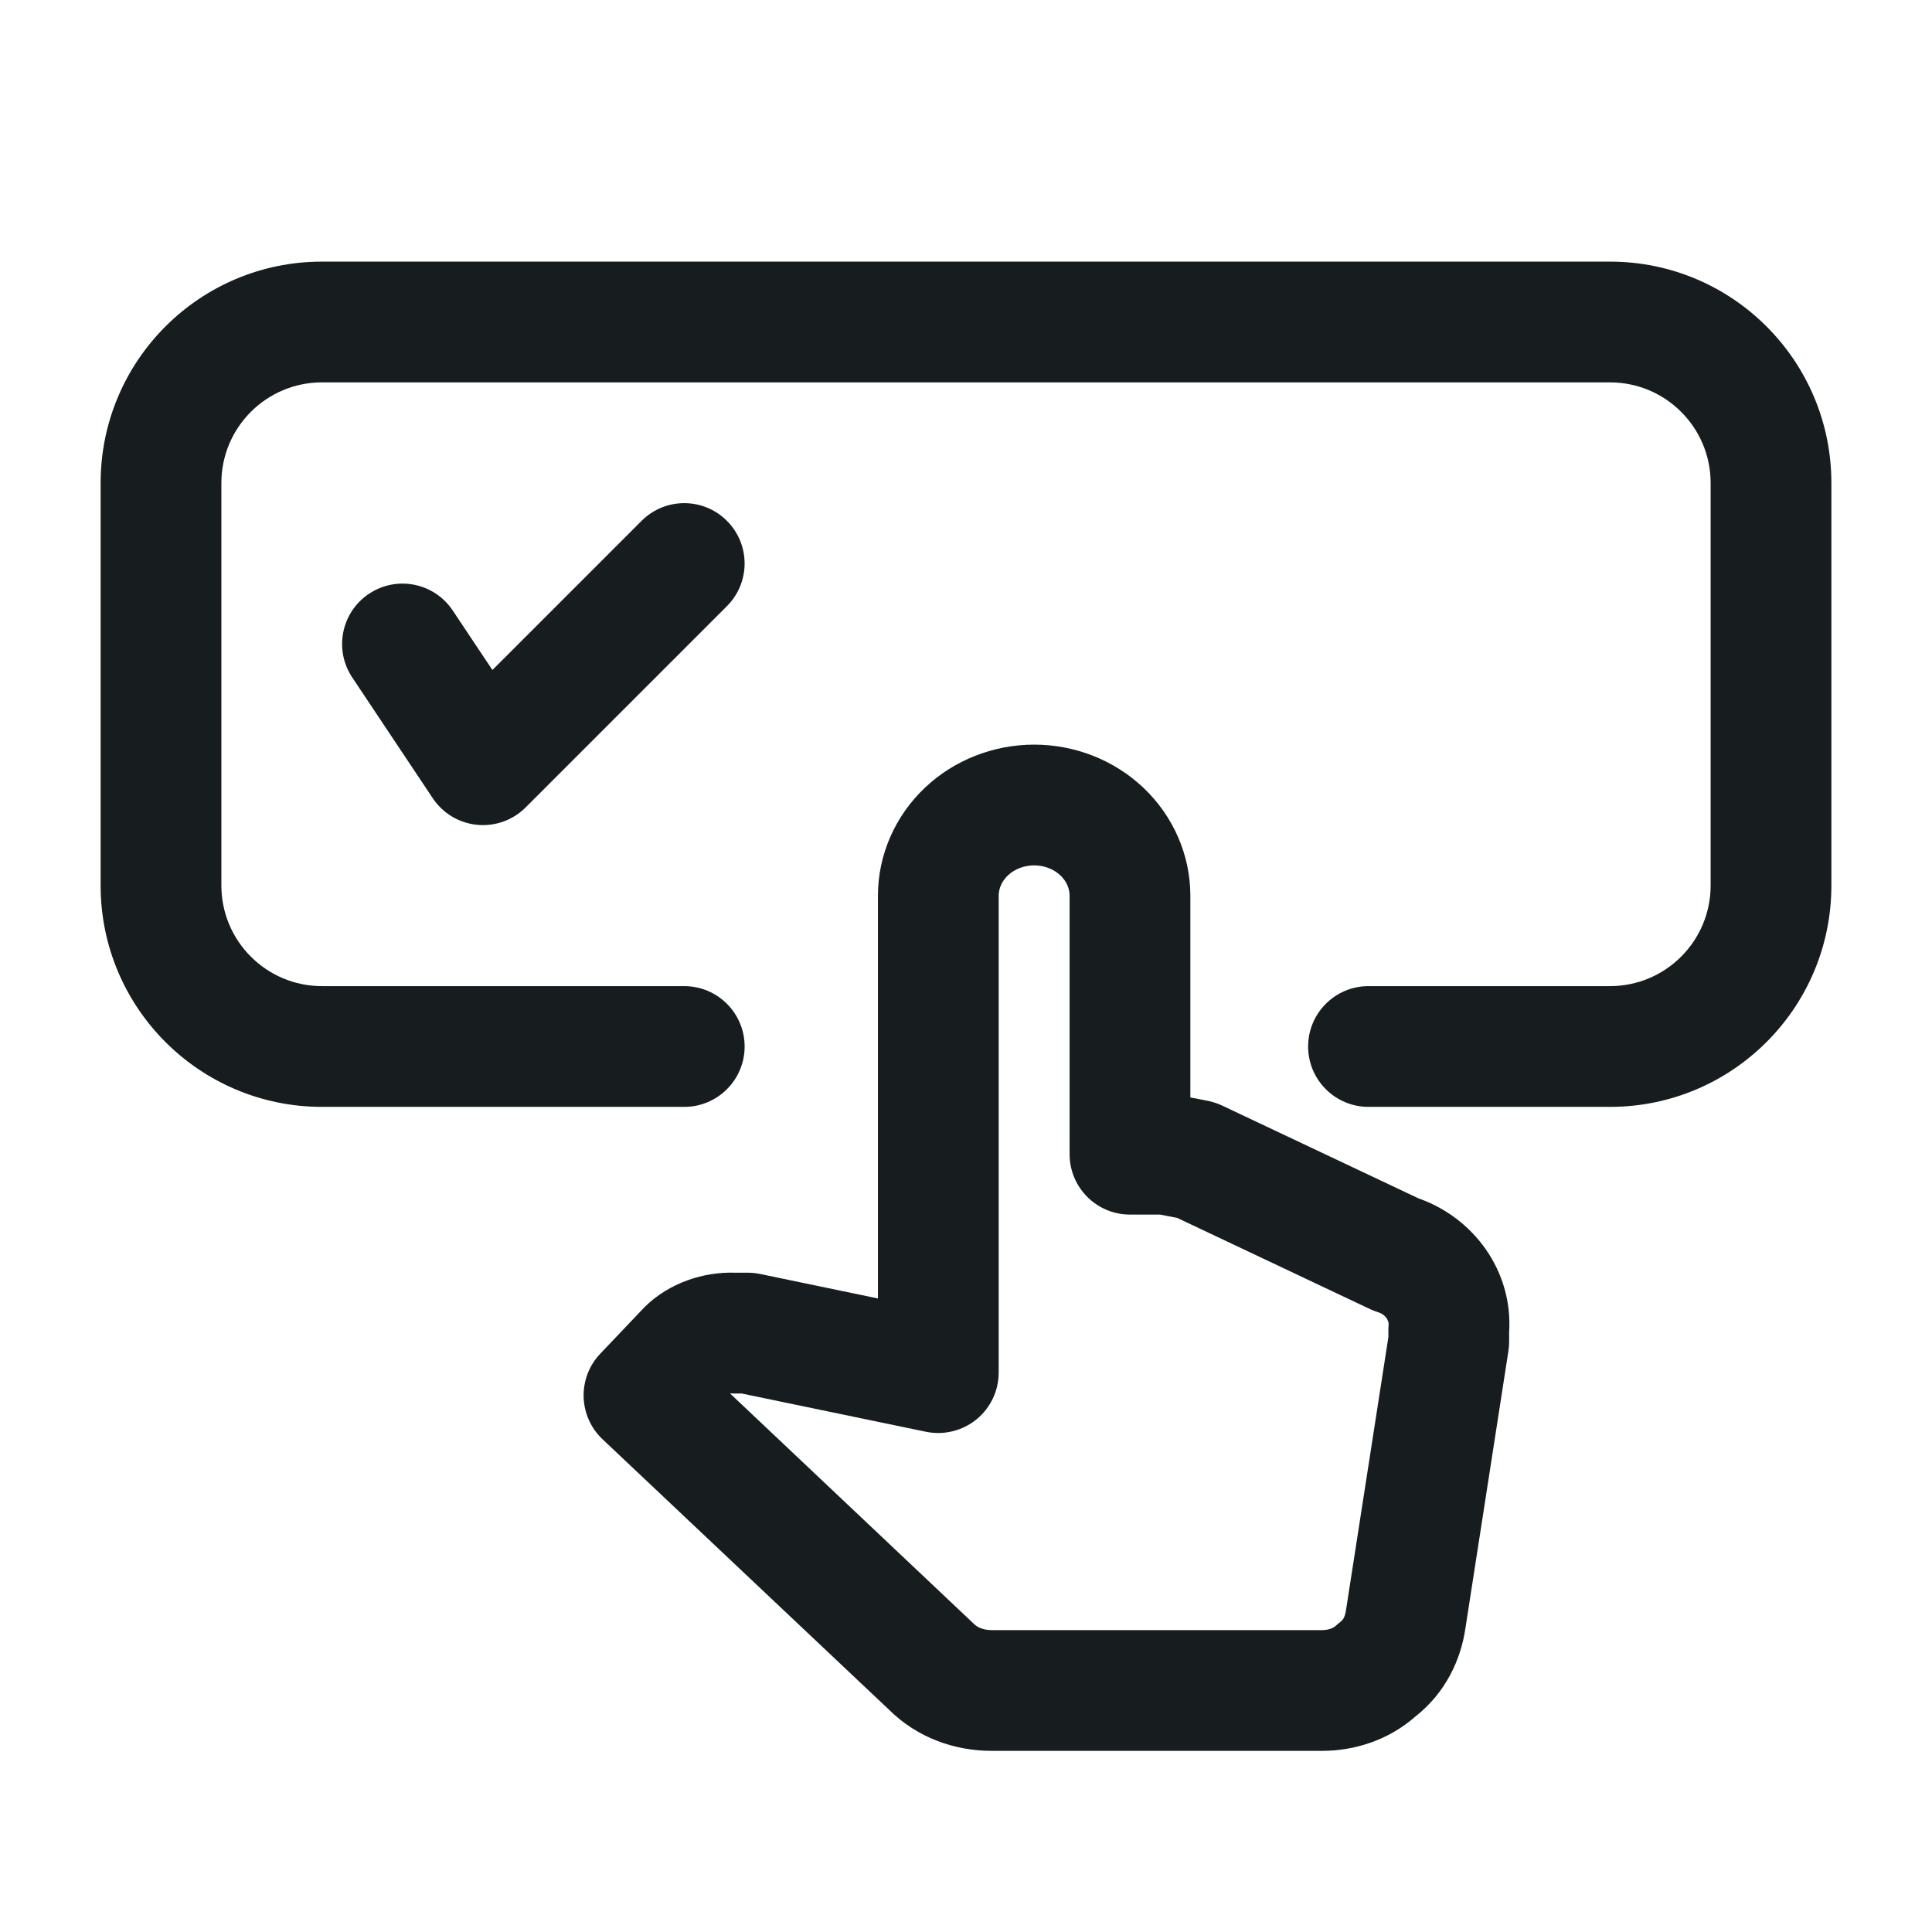
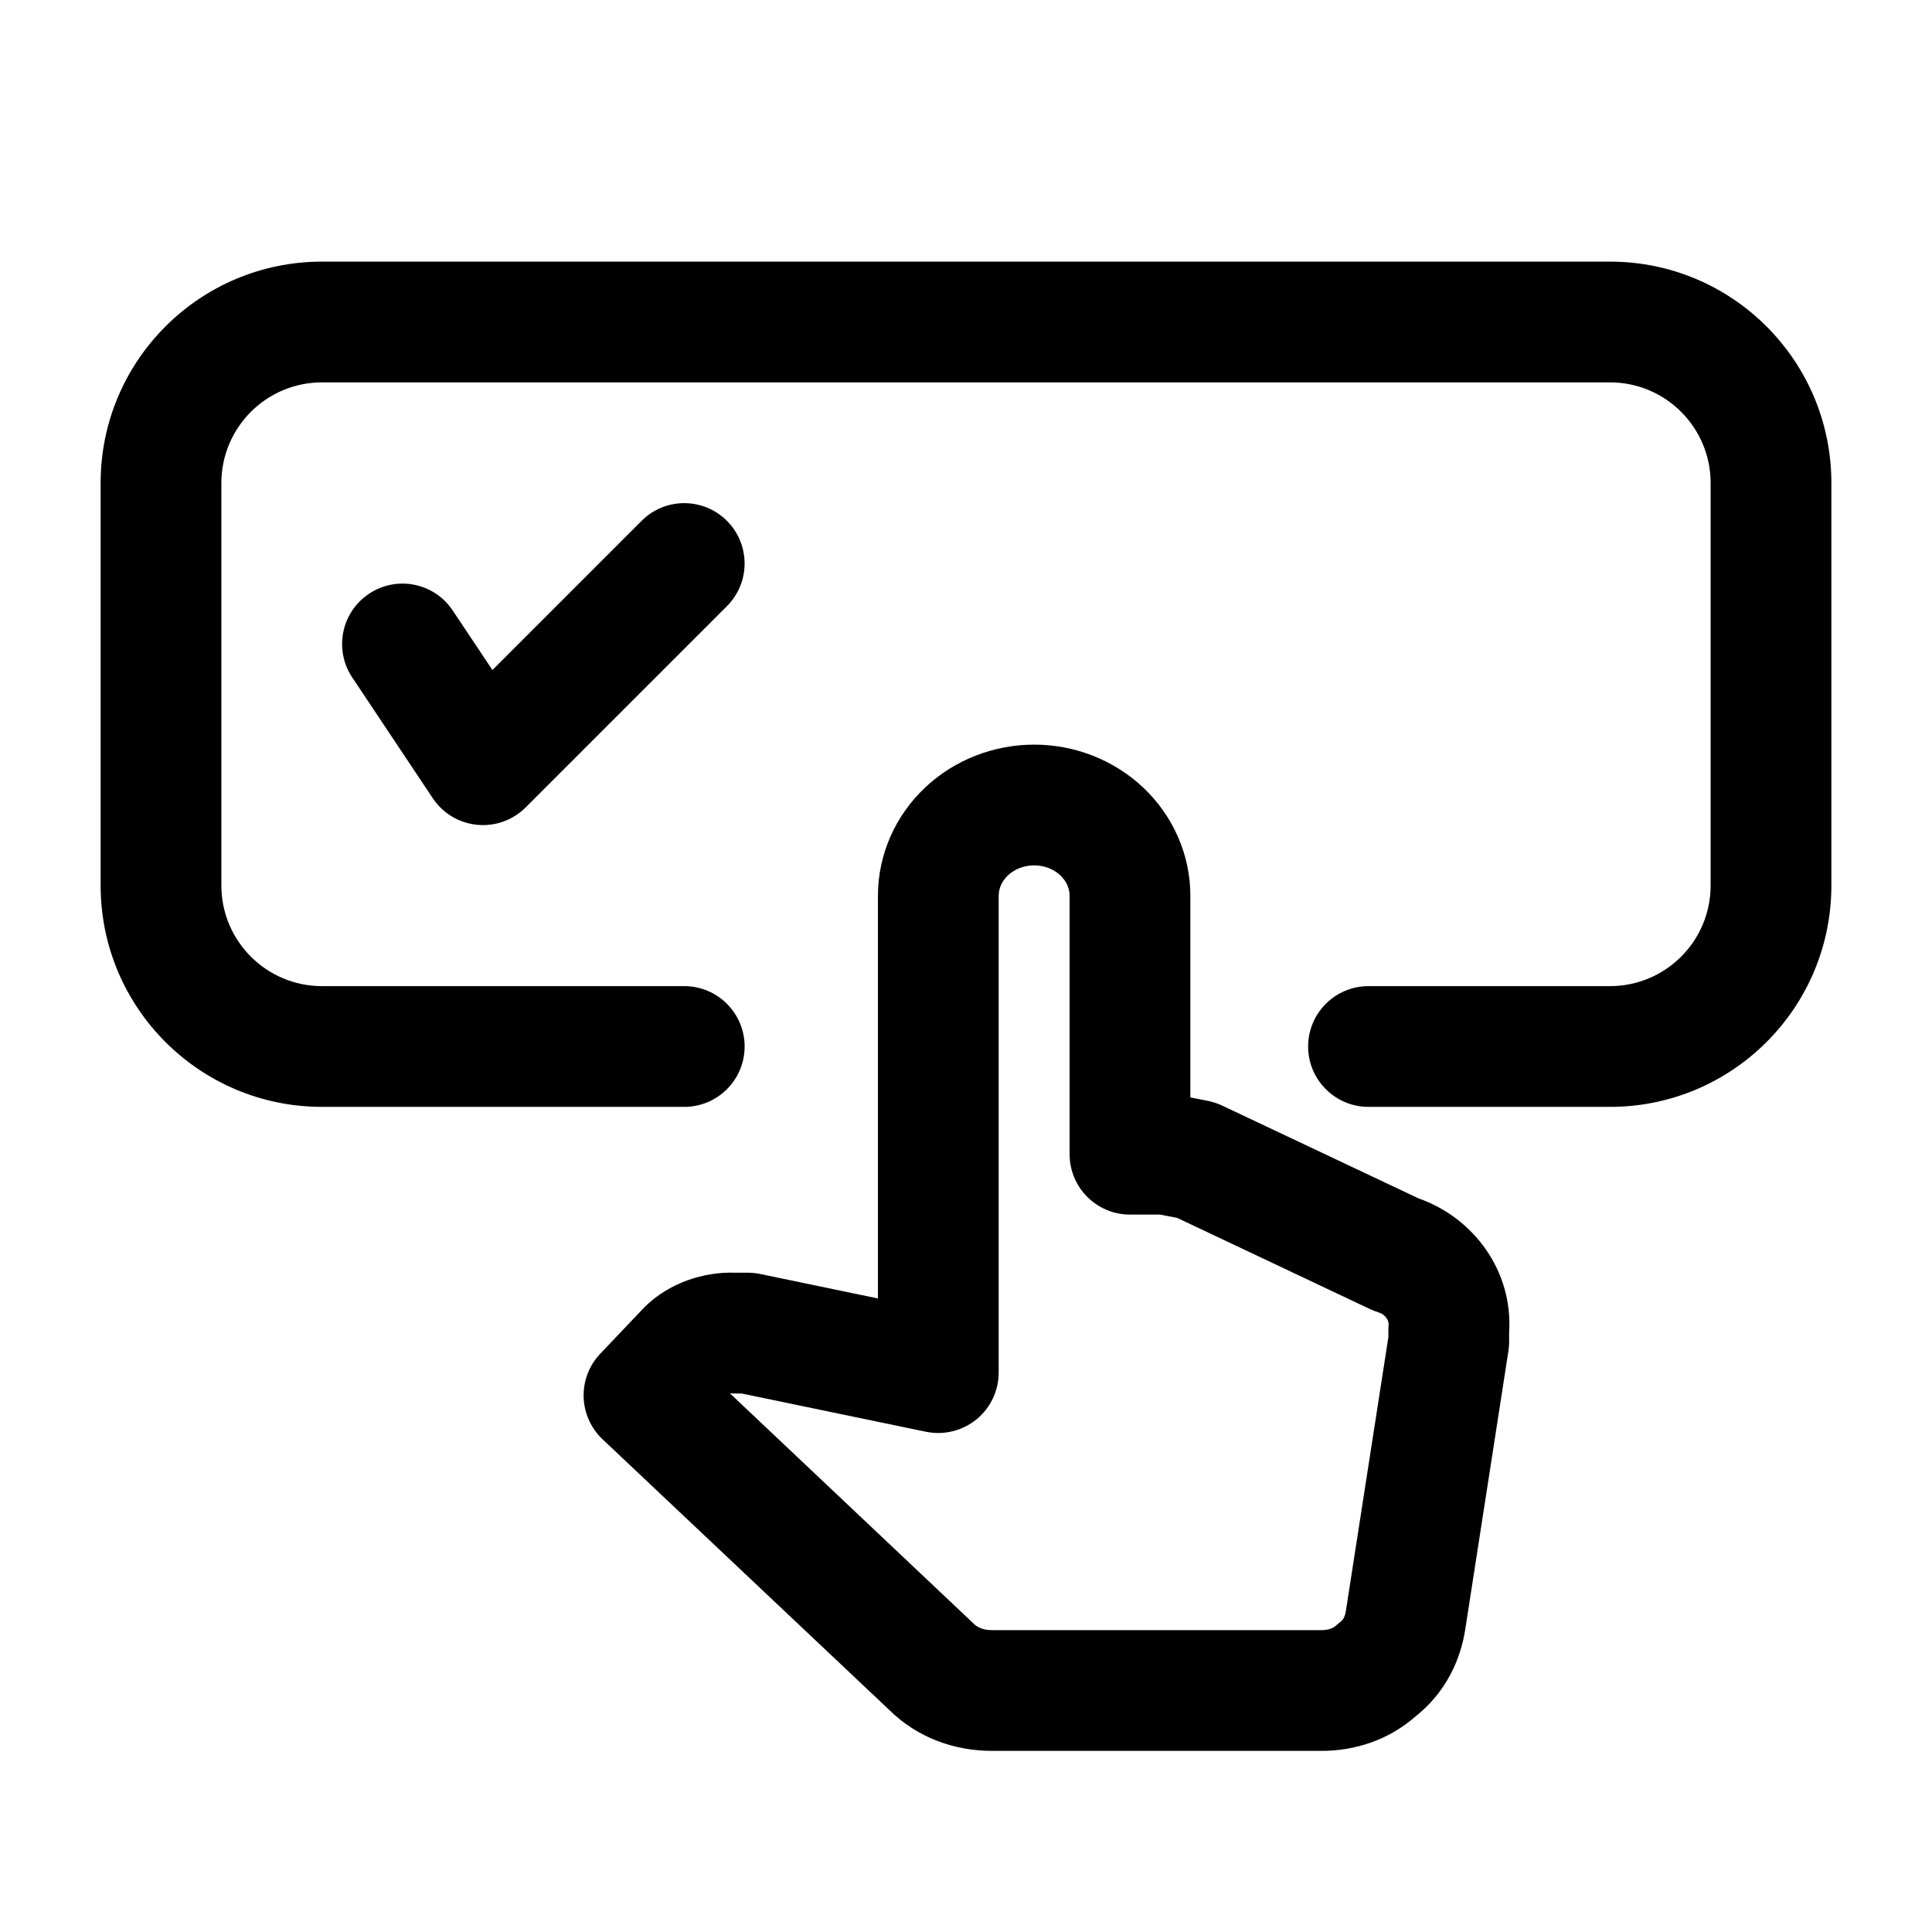
<svg xmlns="http://www.w3.org/2000/svg" width="24" height="24" viewBox="0 0 24 24" fill="none">
-   <path fill-rule="evenodd" clip-rule="evenodd" d="M1.25 6C1.25 4.481 2.481 3.25 4 3.25H20C21.519 3.25 22.75 4.481 22.75 6V11C22.75 12.519 21.519 13.75 20 13.75H17C16.586 13.75 16.25 13.414 16.25 13C16.25 12.586 16.586 12.25 17 12.25H20C20.69 12.25 21.25 11.69 21.25 11V6C21.25 5.31 20.69 4.75 20 4.75H4C3.31 4.75 2.75 5.31 2.75 6V11C2.75 11.69 3.31 12.25 4 12.25H8.5C8.914 12.25 9.25 12.586 9.25 13C9.25 13.414 8.914 13.75 8.5 13.75H4C2.481 13.75 1.25 12.519 1.25 11V6Z" fill="#171C1F" />
-   <path fill-rule="evenodd" clip-rule="evenodd" d="M4.584 7.376C4.929 7.146 5.394 7.239 5.624 7.584L6.117 8.323L7.97 6.47C8.263 6.177 8.737 6.177 9.03 6.47C9.323 6.763 9.323 7.237 9.03 7.53L6.53 10.03C6.371 10.189 6.15 10.268 5.926 10.246C5.702 10.224 5.501 10.103 5.376 9.916L4.376 8.416C4.146 8.071 4.239 7.606 4.584 7.376Z" fill="#171C1F" />
-   <path fill-rule="evenodd" clip-rule="evenodd" d="M12.847 10.75C12.717 10.75 12.6 10.799 12.52 10.875C12.442 10.949 12.406 11.041 12.406 11.128V17.051C12.406 17.277 12.304 17.491 12.129 17.633C11.954 17.775 11.724 17.831 11.503 17.786L9.215 17.311H9.119C9.106 17.311 9.093 17.31 9.08 17.309C9.079 17.309 9.075 17.309 9.069 17.31C9.069 17.31 9.069 17.31 9.069 17.31L12.081 20.156C12.087 20.161 12.093 20.166 12.098 20.172C12.138 20.212 12.207 20.25 12.323 20.25H16.419C16.511 20.25 16.567 20.221 16.597 20.193C16.614 20.177 16.632 20.163 16.651 20.148C16.668 20.135 16.68 20.121 16.691 20.102C16.701 20.082 16.713 20.053 16.719 20.011L16.72 20.005L17.247 16.61V16.521C17.247 16.5 17.248 16.478 17.25 16.457C17.253 16.415 17.224 16.333 17.119 16.301C17.086 16.29 17.053 16.278 17.021 16.263L14.623 15.129L14.411 15.088H14.037C13.623 15.088 13.287 14.752 13.287 14.338V11.128C13.287 11.041 13.251 10.949 13.173 10.875C13.093 10.799 12.976 10.75 12.847 10.75ZM14.787 13.633V11.128C14.787 10.617 14.572 10.135 14.204 9.786C13.838 9.439 13.349 9.25 12.847 9.25C12.345 9.25 11.855 9.439 11.489 9.786C11.121 10.135 10.906 10.617 10.906 11.128V16.13L9.444 15.826C9.394 15.816 9.343 15.81 9.292 15.81H9.136C8.741 15.796 8.313 15.936 8.009 16.235C8.003 16.241 7.998 16.247 7.992 16.253L7.456 16.817C7.319 16.961 7.245 17.154 7.25 17.354C7.256 17.553 7.34 17.742 7.485 17.879L11.044 21.239C11.396 21.588 11.859 21.75 12.323 21.75H16.419C16.828 21.75 17.249 21.617 17.584 21.322C17.955 21.029 18.144 20.626 18.203 20.233L18.738 16.783C18.744 16.745 18.747 16.706 18.747 16.668V16.548C18.795 15.791 18.309 15.128 17.622 14.887L15.18 13.733C15.123 13.707 15.064 13.687 15.003 13.675L14.787 13.633Z" fill="#171C1F" />
+   <path fill-rule="evenodd" clip-rule="evenodd" d="M1.25 6C1.25 4.481 2.481 3.25 4 3.25H20C21.519 3.25 22.75 4.481 22.75 6V11C22.75 12.519 21.519 13.75 20 13.75H17C16.586 13.75 16.25 13.414 16.25 13C16.25 12.586 16.586 12.25 17 12.25H20C20.69 12.25 21.25 11.69 21.25 11V6C21.25 5.31 20.69 4.75 20 4.75H4C3.31 4.75 2.75 5.31 2.75 6V11C2.75 11.69 3.31 12.25 4 12.25H8.5C8.914 12.25 9.25 12.586 9.25 13C9.25 13.414 8.914 13.75 8.5 13.75H4C2.481 13.75 1.25 12.519 1.25 11V6Z" fill="currentColor" />
+   <path fill-rule="evenodd" clip-rule="evenodd" d="M4.584 7.376C4.929 7.146 5.394 7.239 5.624 7.584L6.117 8.323L7.97 6.47C8.263 6.177 8.737 6.177 9.03 6.47C9.323 6.763 9.323 7.237 9.03 7.53L6.53 10.03C6.371 10.189 6.15 10.268 5.926 10.246C5.702 10.224 5.501 10.103 5.376 9.916L4.376 8.416C4.146 8.071 4.239 7.606 4.584 7.376Z" fill="currentColor" />
+   <path fill-rule="evenodd" clip-rule="evenodd" d="M12.847 10.75C12.717 10.75 12.6 10.799 12.52 10.875C12.442 10.949 12.406 11.041 12.406 11.128V17.051C12.406 17.277 12.304 17.491 12.129 17.633C11.954 17.775 11.724 17.831 11.503 17.786L9.215 17.311H9.119C9.106 17.311 9.093 17.31 9.08 17.309C9.079 17.309 9.075 17.309 9.069 17.31C9.069 17.31 9.069 17.31 9.069 17.31L12.081 20.156C12.087 20.161 12.093 20.166 12.098 20.172C12.138 20.212 12.207 20.25 12.323 20.25H16.419C16.511 20.25 16.567 20.221 16.597 20.193C16.614 20.177 16.632 20.163 16.651 20.148C16.668 20.135 16.68 20.121 16.691 20.102C16.701 20.082 16.713 20.053 16.719 20.011L16.72 20.005L17.247 16.61V16.521C17.247 16.5 17.248 16.478 17.25 16.457C17.253 16.415 17.224 16.333 17.119 16.301C17.086 16.29 17.053 16.278 17.021 16.263L14.623 15.129L14.411 15.088H14.037C13.623 15.088 13.287 14.752 13.287 14.338V11.128C13.287 11.041 13.251 10.949 13.173 10.875C13.093 10.799 12.976 10.75 12.847 10.75ZM14.787 13.633V11.128C14.787 10.617 14.572 10.135 14.204 9.786C13.838 9.439 13.349 9.25 12.847 9.25C12.345 9.25 11.855 9.439 11.489 9.786C11.121 10.135 10.906 10.617 10.906 11.128V16.13L9.444 15.826C9.394 15.816 9.343 15.81 9.292 15.81H9.136C8.741 15.796 8.313 15.936 8.009 16.235C8.003 16.241 7.998 16.247 7.992 16.253L7.456 16.817C7.319 16.961 7.245 17.154 7.25 17.354C7.256 17.553 7.34 17.742 7.485 17.879L11.044 21.239C11.396 21.588 11.859 21.75 12.323 21.75H16.419C16.828 21.75 17.249 21.617 17.584 21.322C17.955 21.029 18.144 20.626 18.203 20.233L18.738 16.783C18.744 16.745 18.747 16.706 18.747 16.668V16.548C18.795 15.791 18.309 15.128 17.622 14.887L15.18 13.733C15.123 13.707 15.064 13.687 15.003 13.675L14.787 13.633Z" fill="currentColor" />
</svg>
